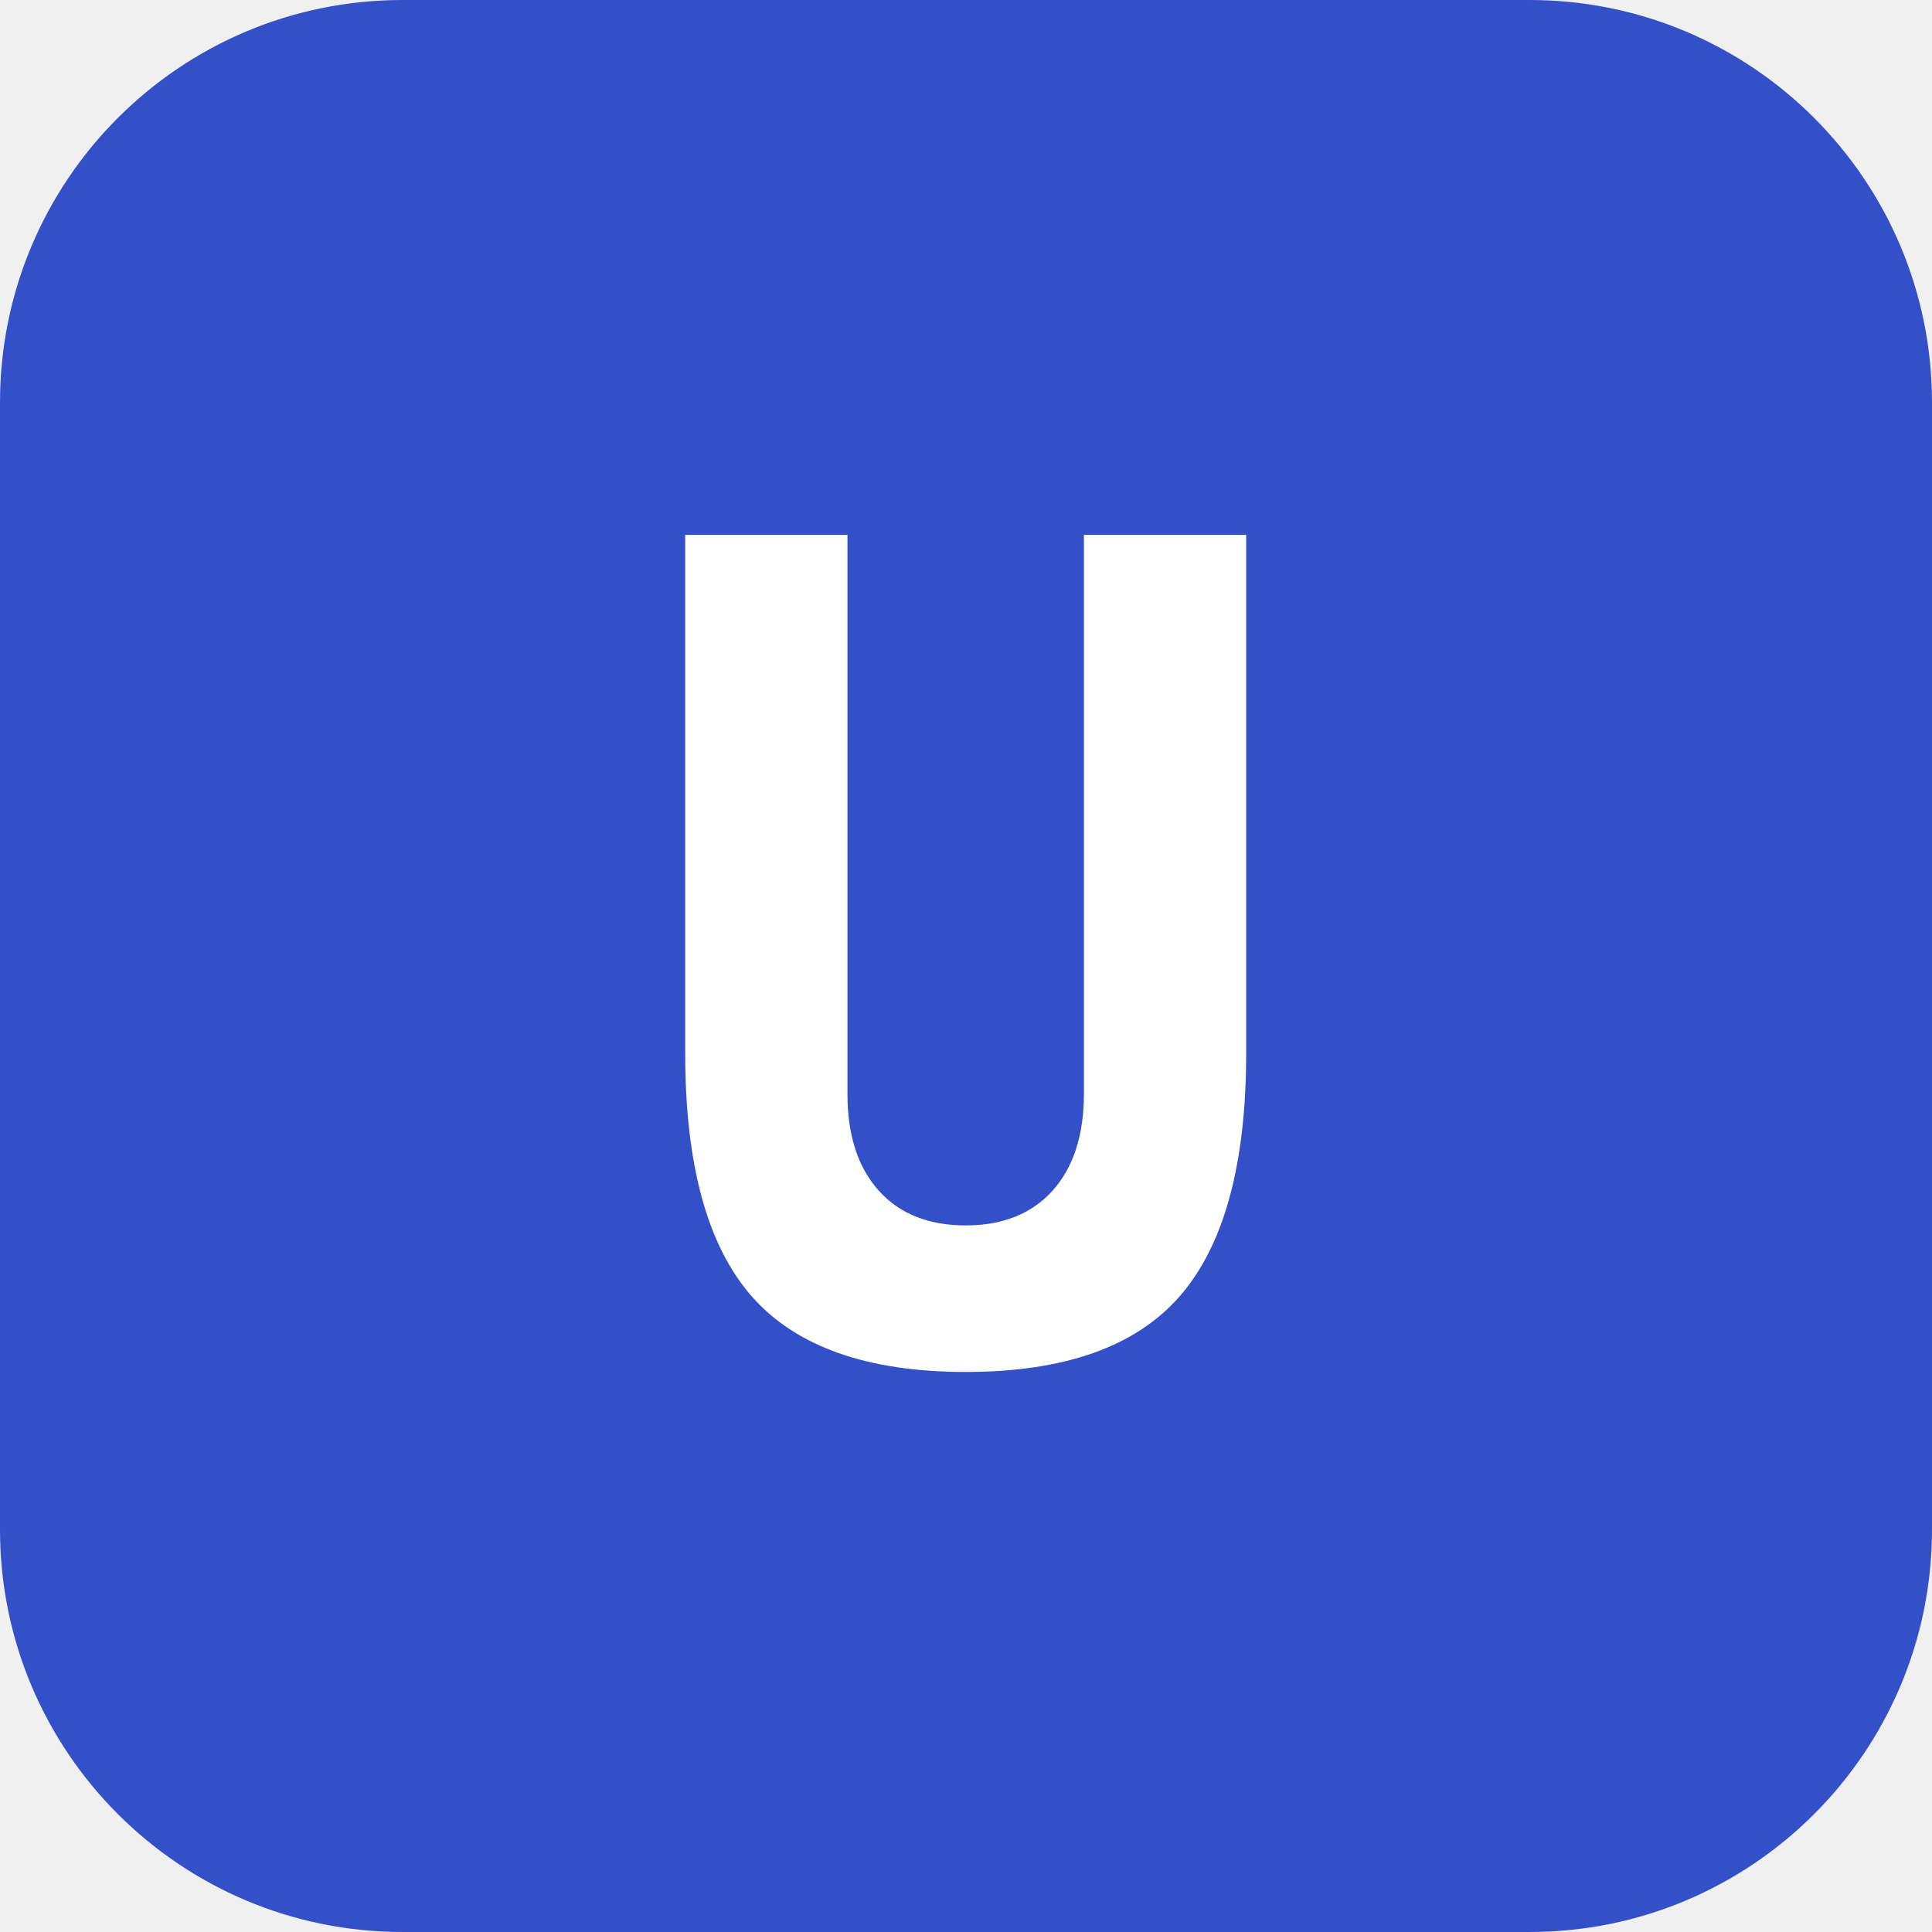
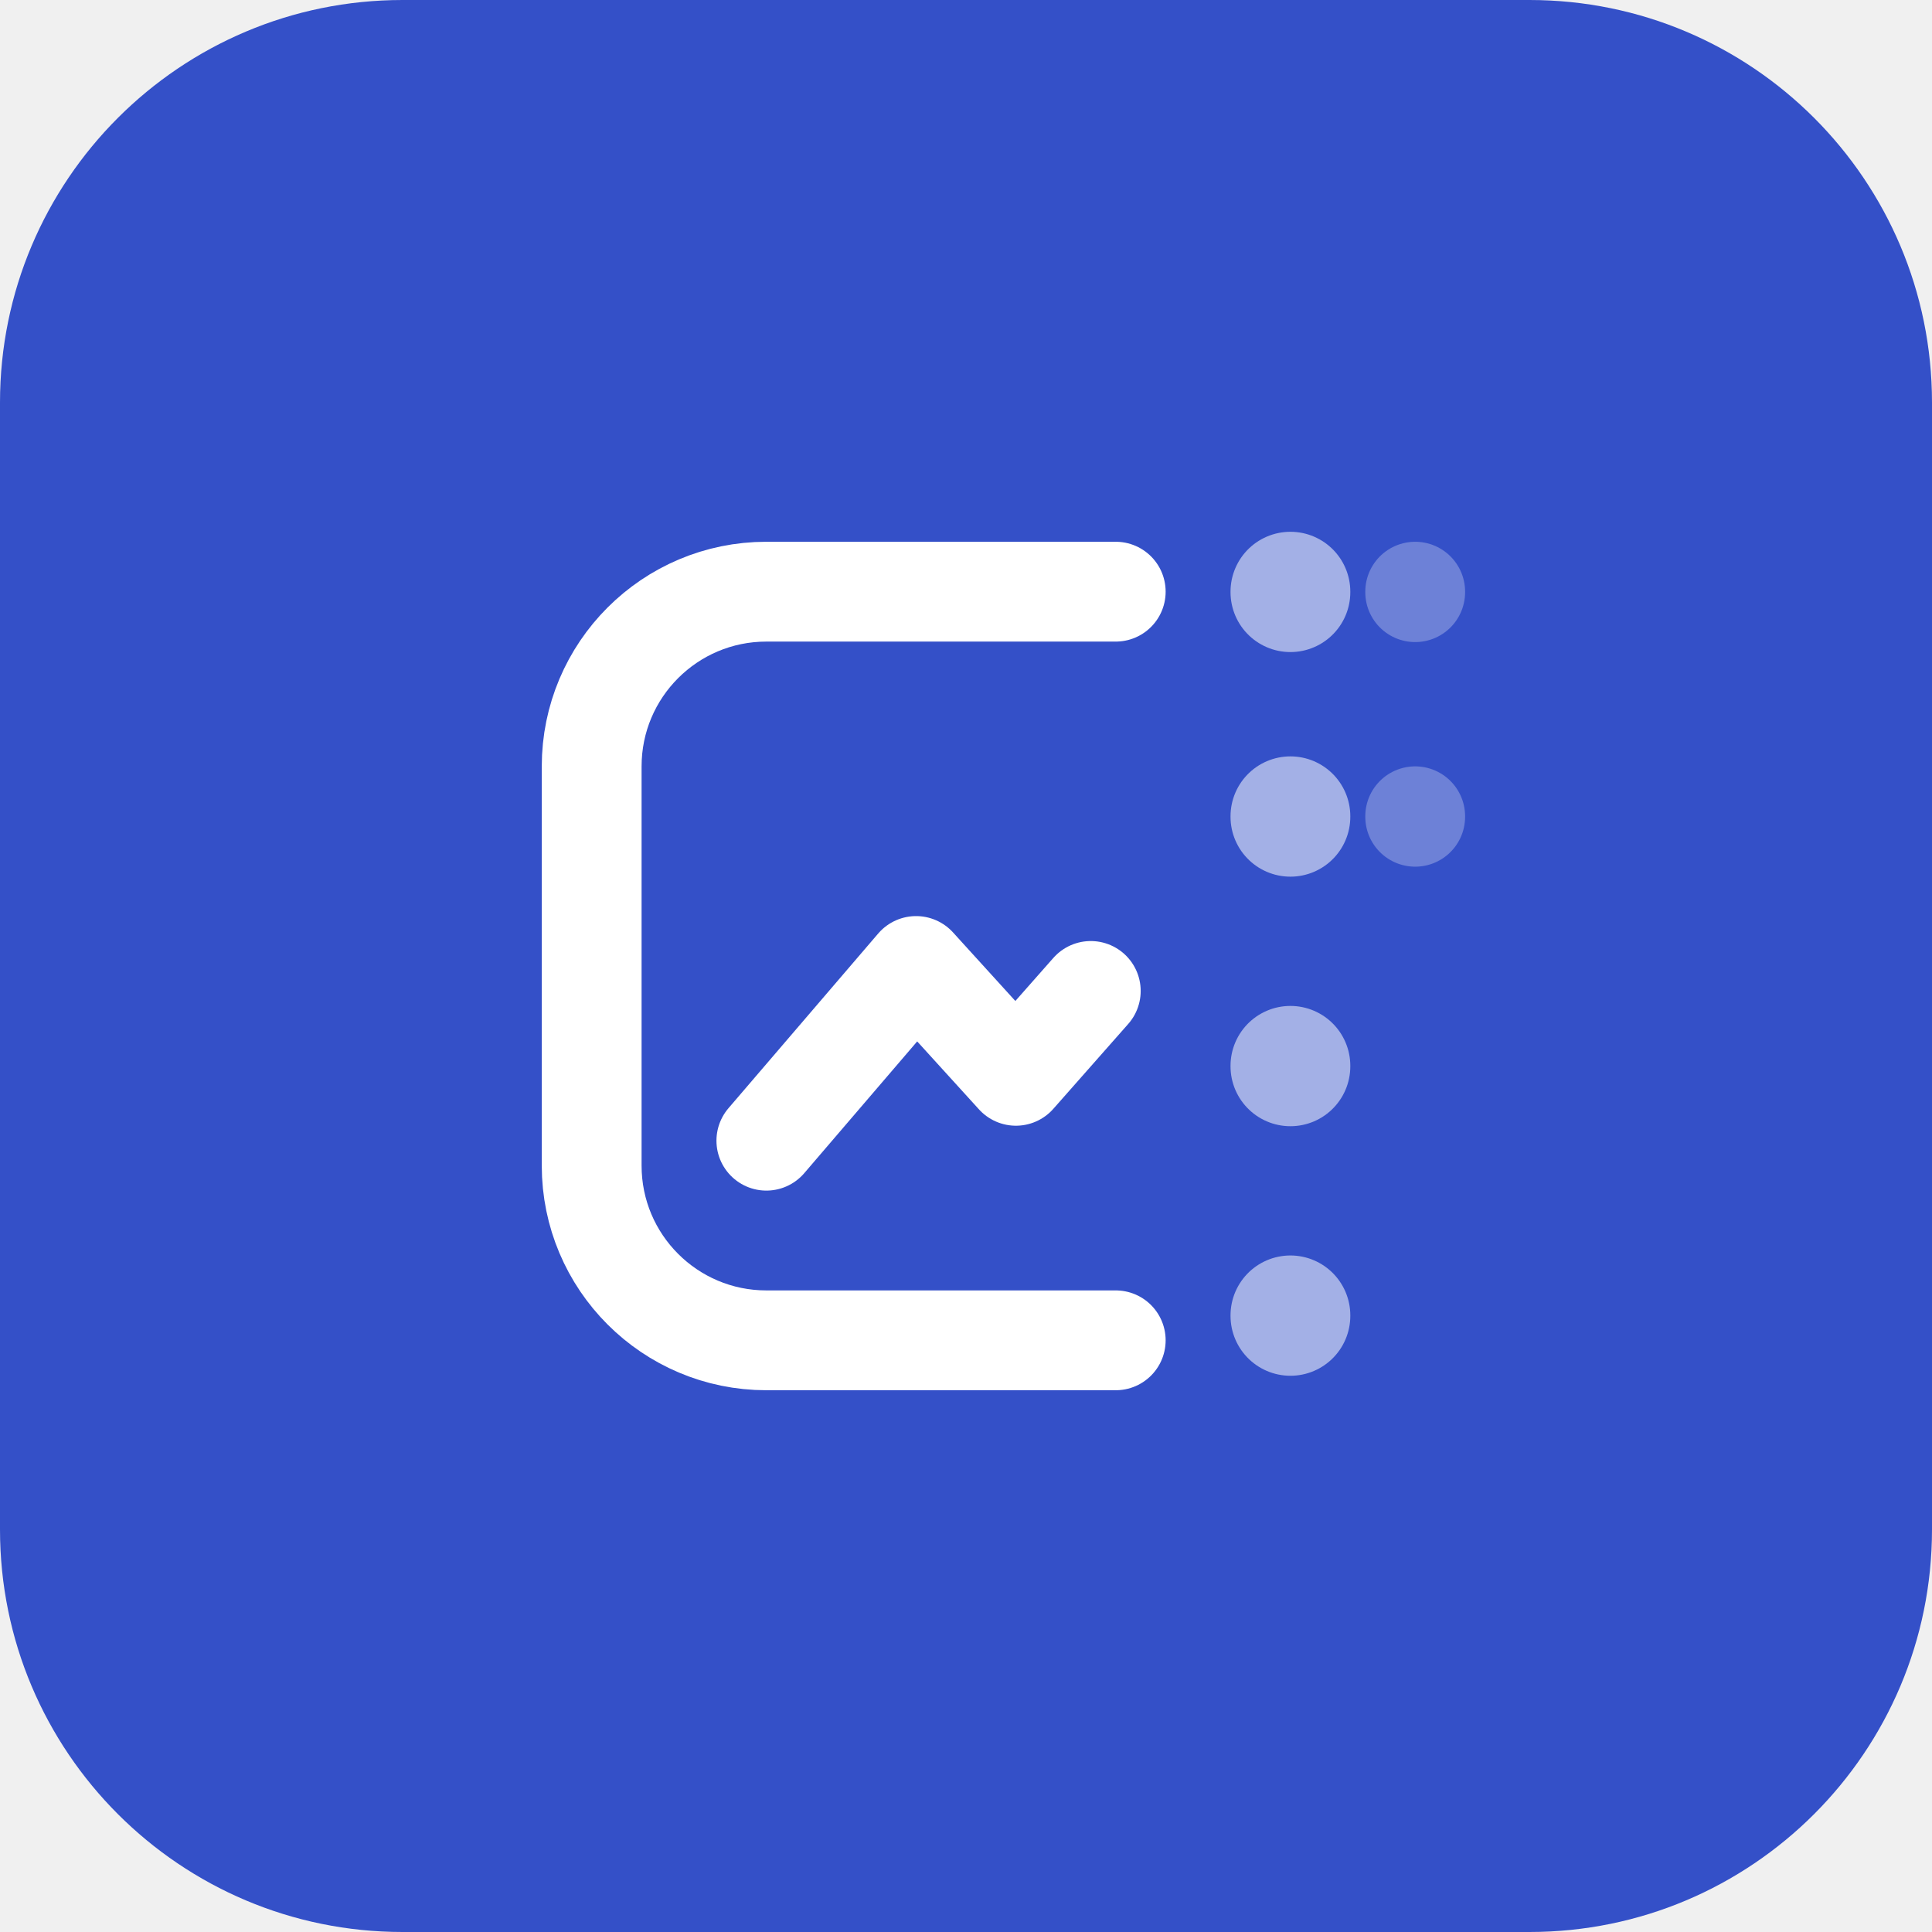
<svg xmlns="http://www.w3.org/2000/svg" viewBox="0 0 48 48" role="img" aria-label="Untrace">
  <rect width="48" height="48" rx="10" fill="#3450C8" />
-   <text x="24" y="24" fill="#FFFFFF" font-family="'IBM Plex Mono', ui-monospace, monospace" font-size="28" font-weight="600" text-anchor="middle" dominant-baseline="central">U</text>
+   <g transform="translate(9.12 9.12) scale(1.24)" fill="none" stroke="#FFFFFF" stroke-width="2" stroke-linecap="round" stroke-linejoin="round">
+     <path d="M15 4.5H8A3.5 3.5 0 0 0 4.5 8v8A3.5 3.5 0 0 0 8 19.5h7" />
+     <path d="M18.5 4.5v.01M18.5 9v.01M18.5 14v.01M18.5 19v.01" stroke-width="2.4" opacity=".55" />
+     <path d="M21 4.5v.01M21 9v.01" stroke-width="2" opacity=".28" />
+     <path d="M8 15.5 11 12l2 2.2 1.5-1.7" />
+   </g>
</svg>
